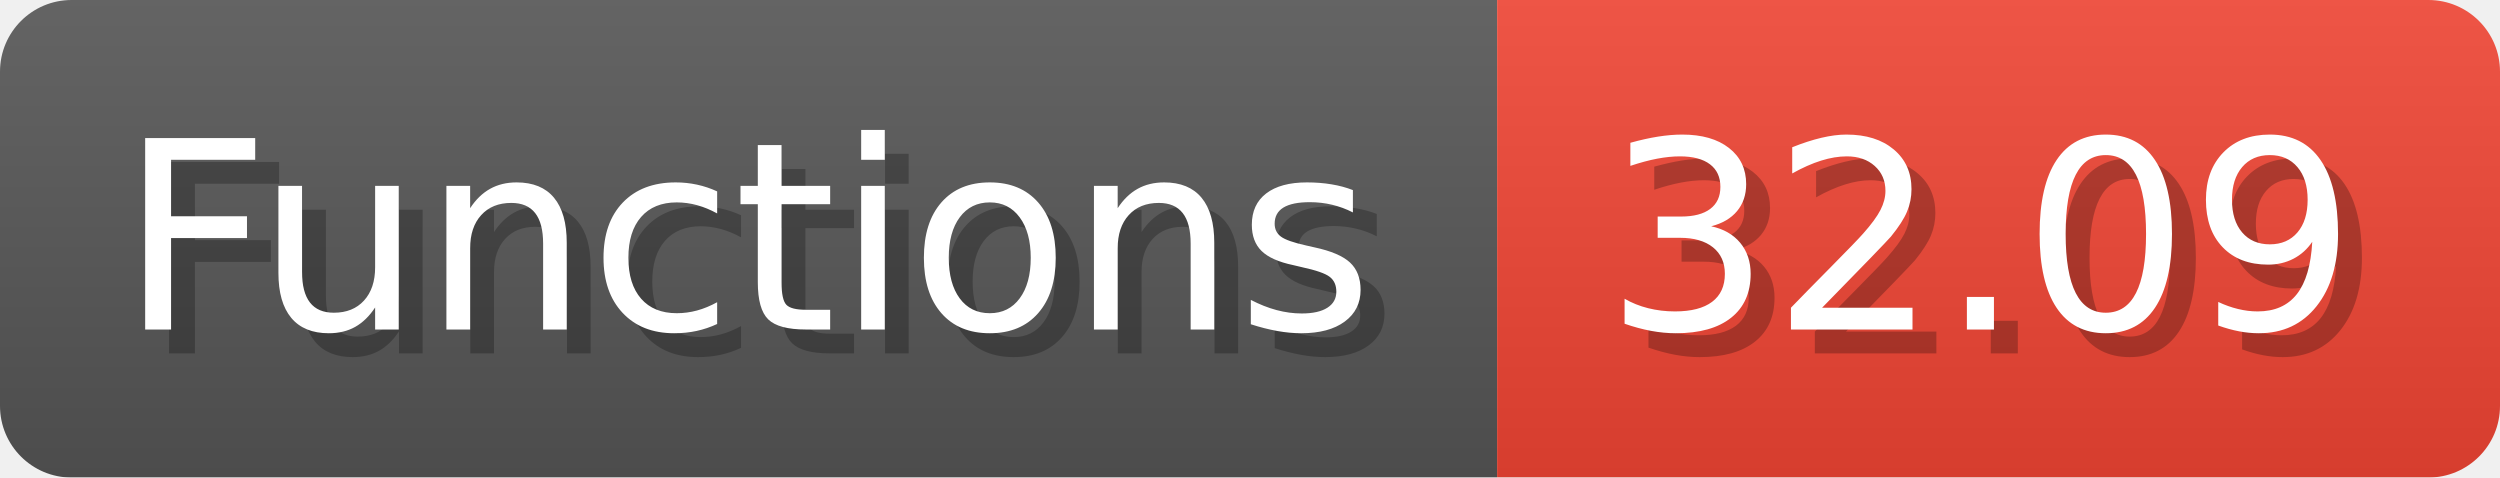
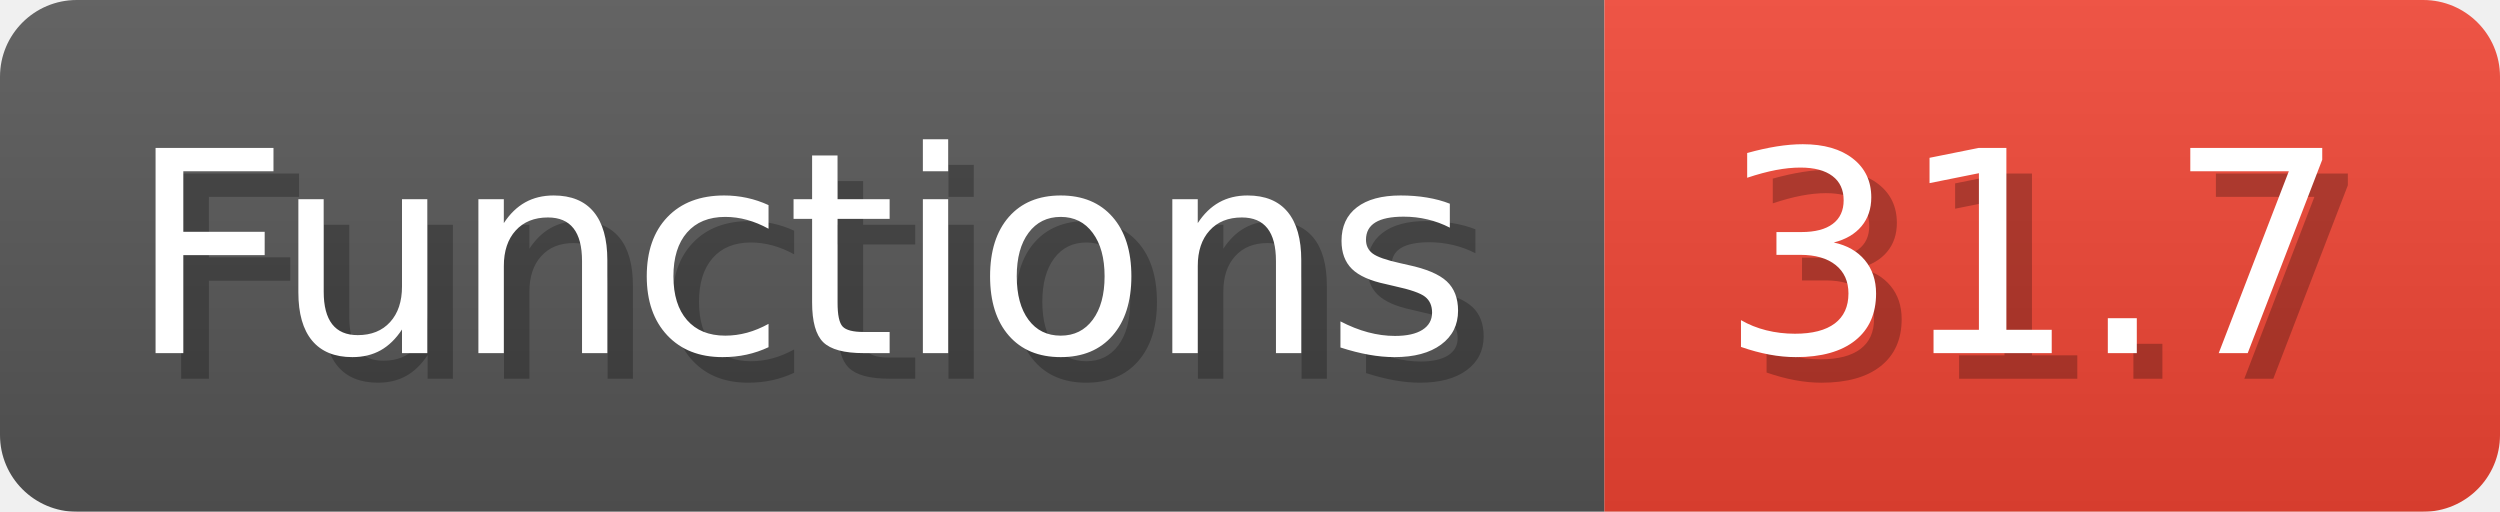
- <svg xmlns="http://www.w3.org/2000/svg" width="104.7" height="20" viewBox="0 0 1047 200" role="img" aria-label="Functions: 32.09">
+ <svg xmlns="http://www.w3.org/2000/svg" width="97.7" height="20" viewBox="0 0 977 200" role="img" aria-label="Functions: 31.7">
  <linearGradient id="a" x2="0" y2="100%">
    <stop offset="0" stop-opacity=".1" stop-color="#EEE" />
    <stop offset="1" stop-opacity=".1" />
  </linearGradient>
  <mask id="m">
-     <rect width="1047" height="200" rx="30" fill="#FFF" />
+     <rect width="977" height="200" rx="30" fill="#FFF" />
  </mask>
  <g mask="url(#m)">
    <rect width="627" height="200" fill="#555" />
-     <rect width="420" height="200" fill="#E43" x="627" />
-     <rect width="1047" height="200" fill="url(#a)" />
+     <rect width="350" height="200" fill="#E43" x="627" />
+     <rect width="977" height="200" fill="url(#a)" />
  </g>
  <g aria-hidden="true" fill="#fff" text-anchor="start" font-family="Verdana,DejaVu Sans,sans-serif" font-size="110">
    <text x="60" y="148" textLength="527" fill="#000" opacity="0.25">Functions</text>
    <text x="50" y="138" textLength="527">Functions</text>
-     <text x="682" y="148" textLength="320" fill="#000" opacity="0.25">32.09</text>
-     <text x="672" y="138" textLength="320">32.09</text>
+     <text x="682" y="148" textLength="250" fill="#000" opacity="0.25">31.7</text>
+     <text x="672" y="138" textLength="250">31.7</text>
  </g>
</svg>
